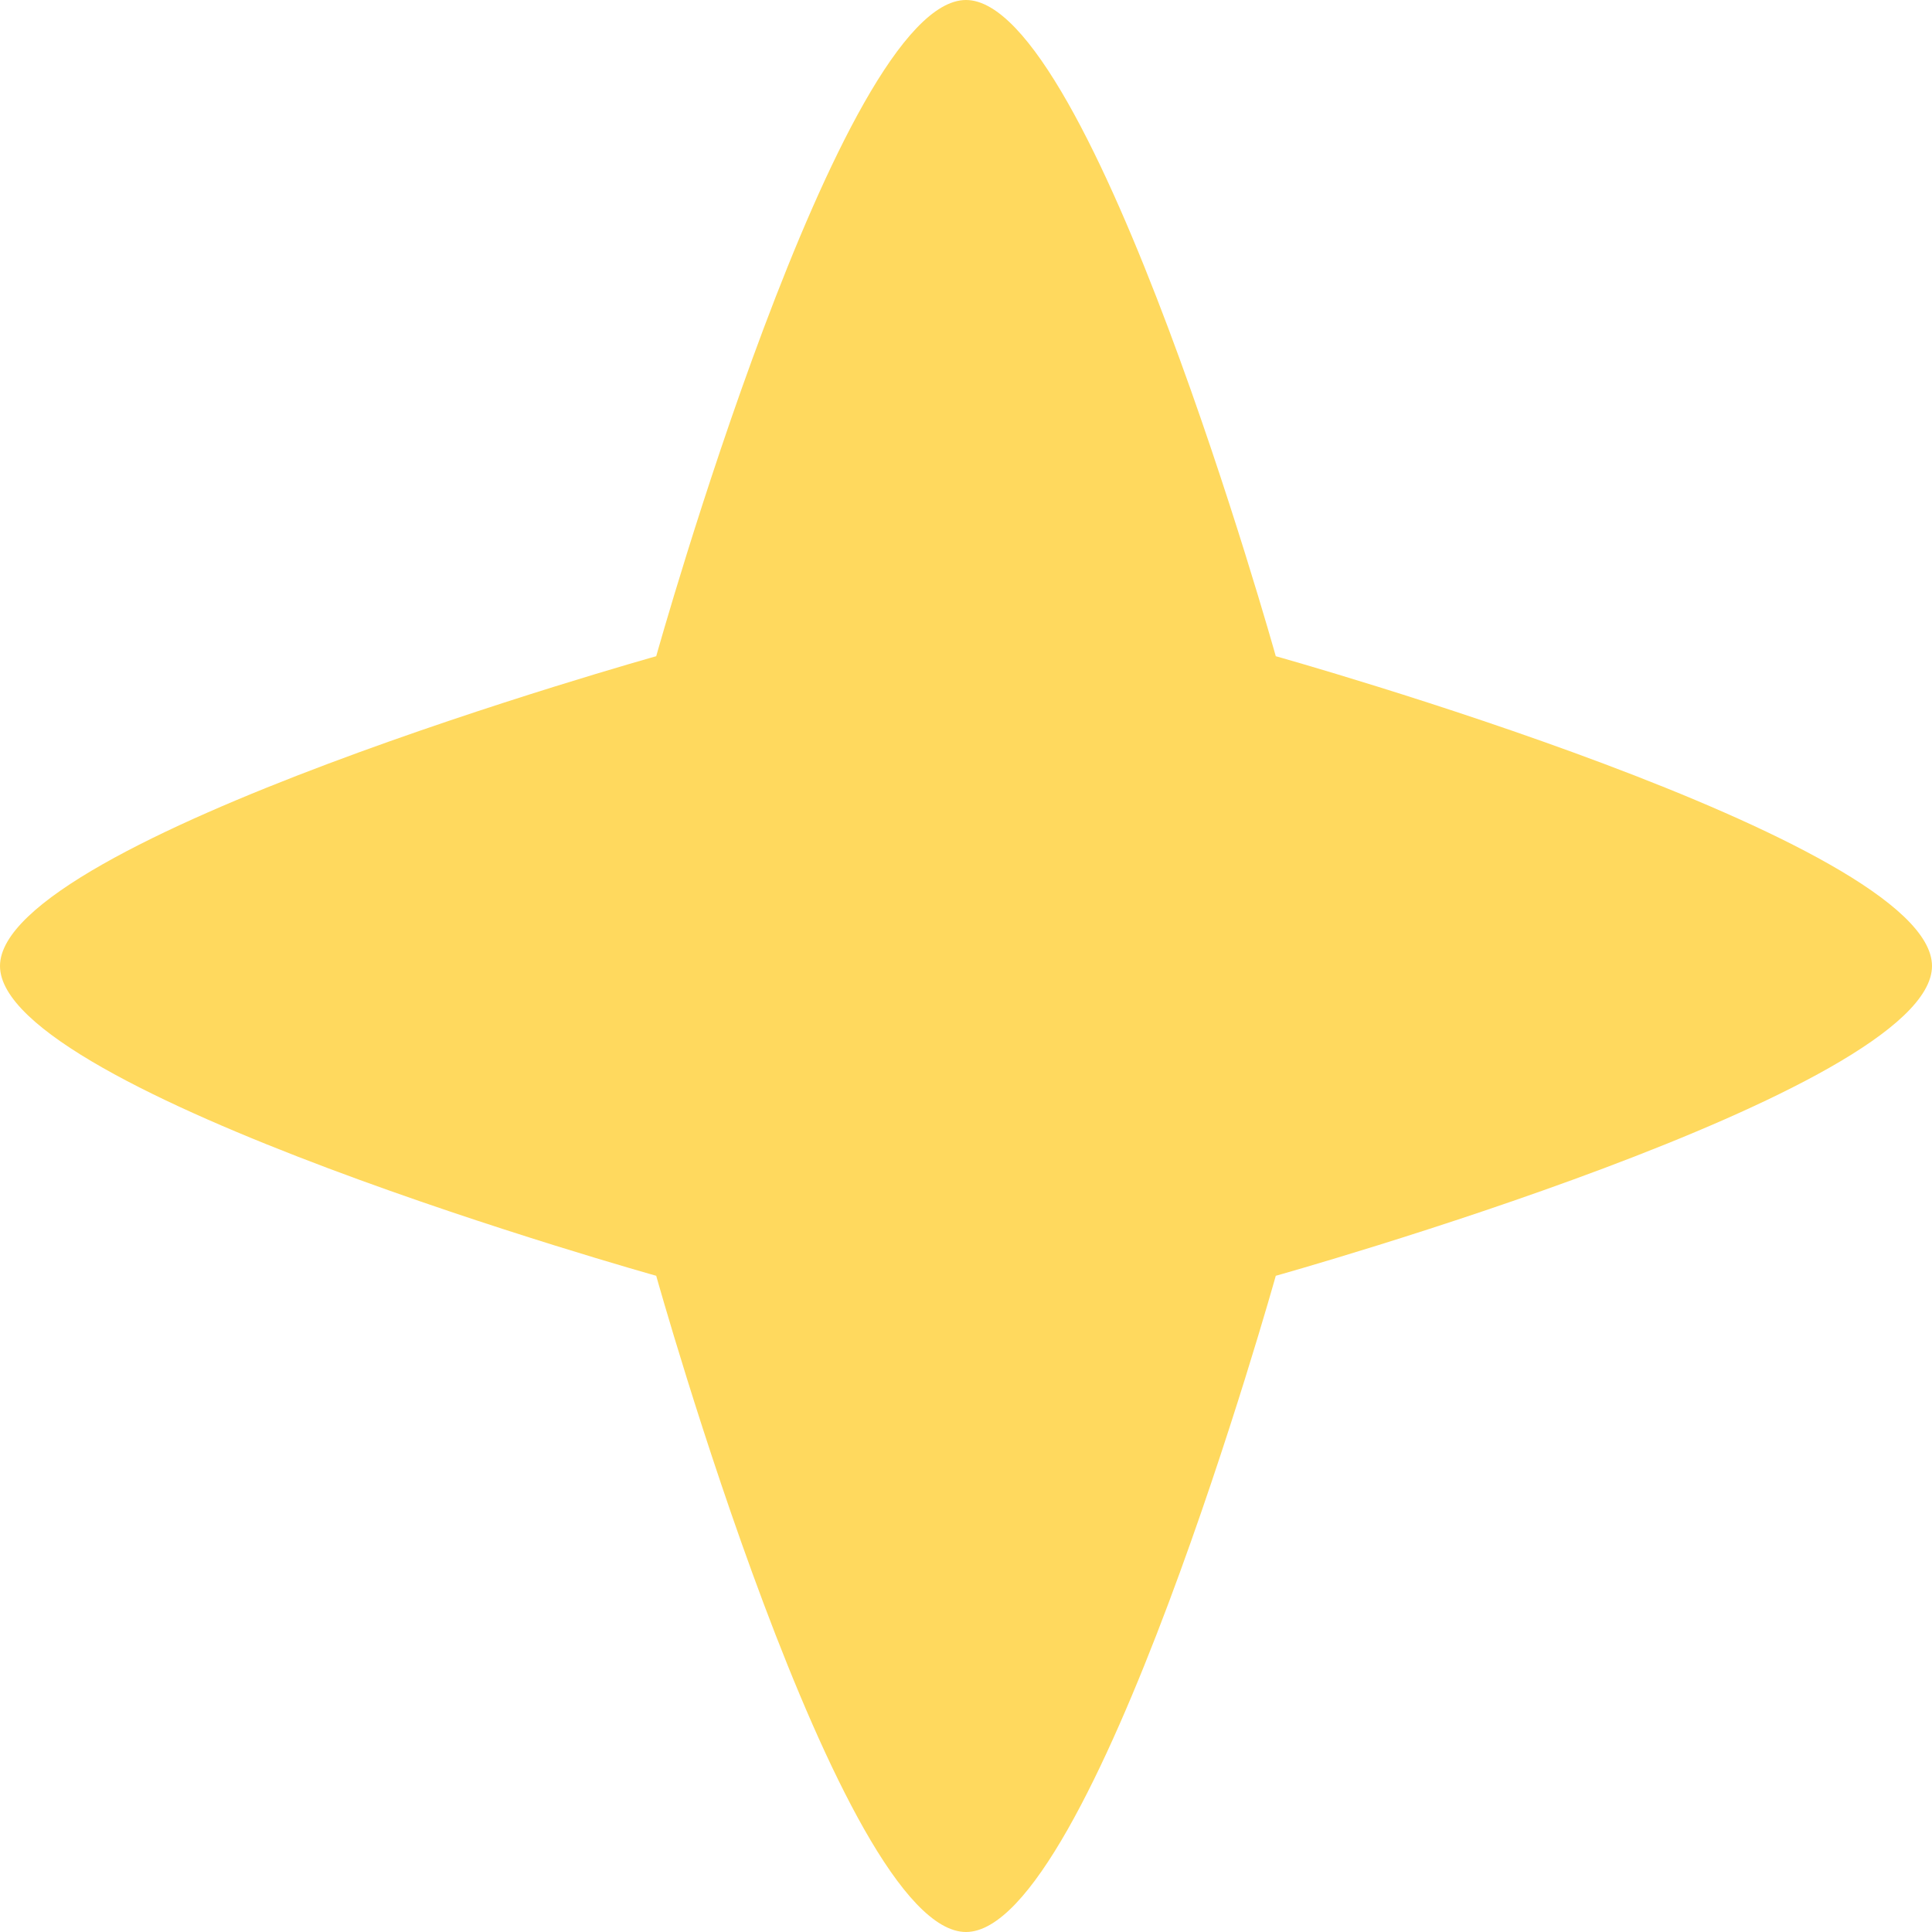
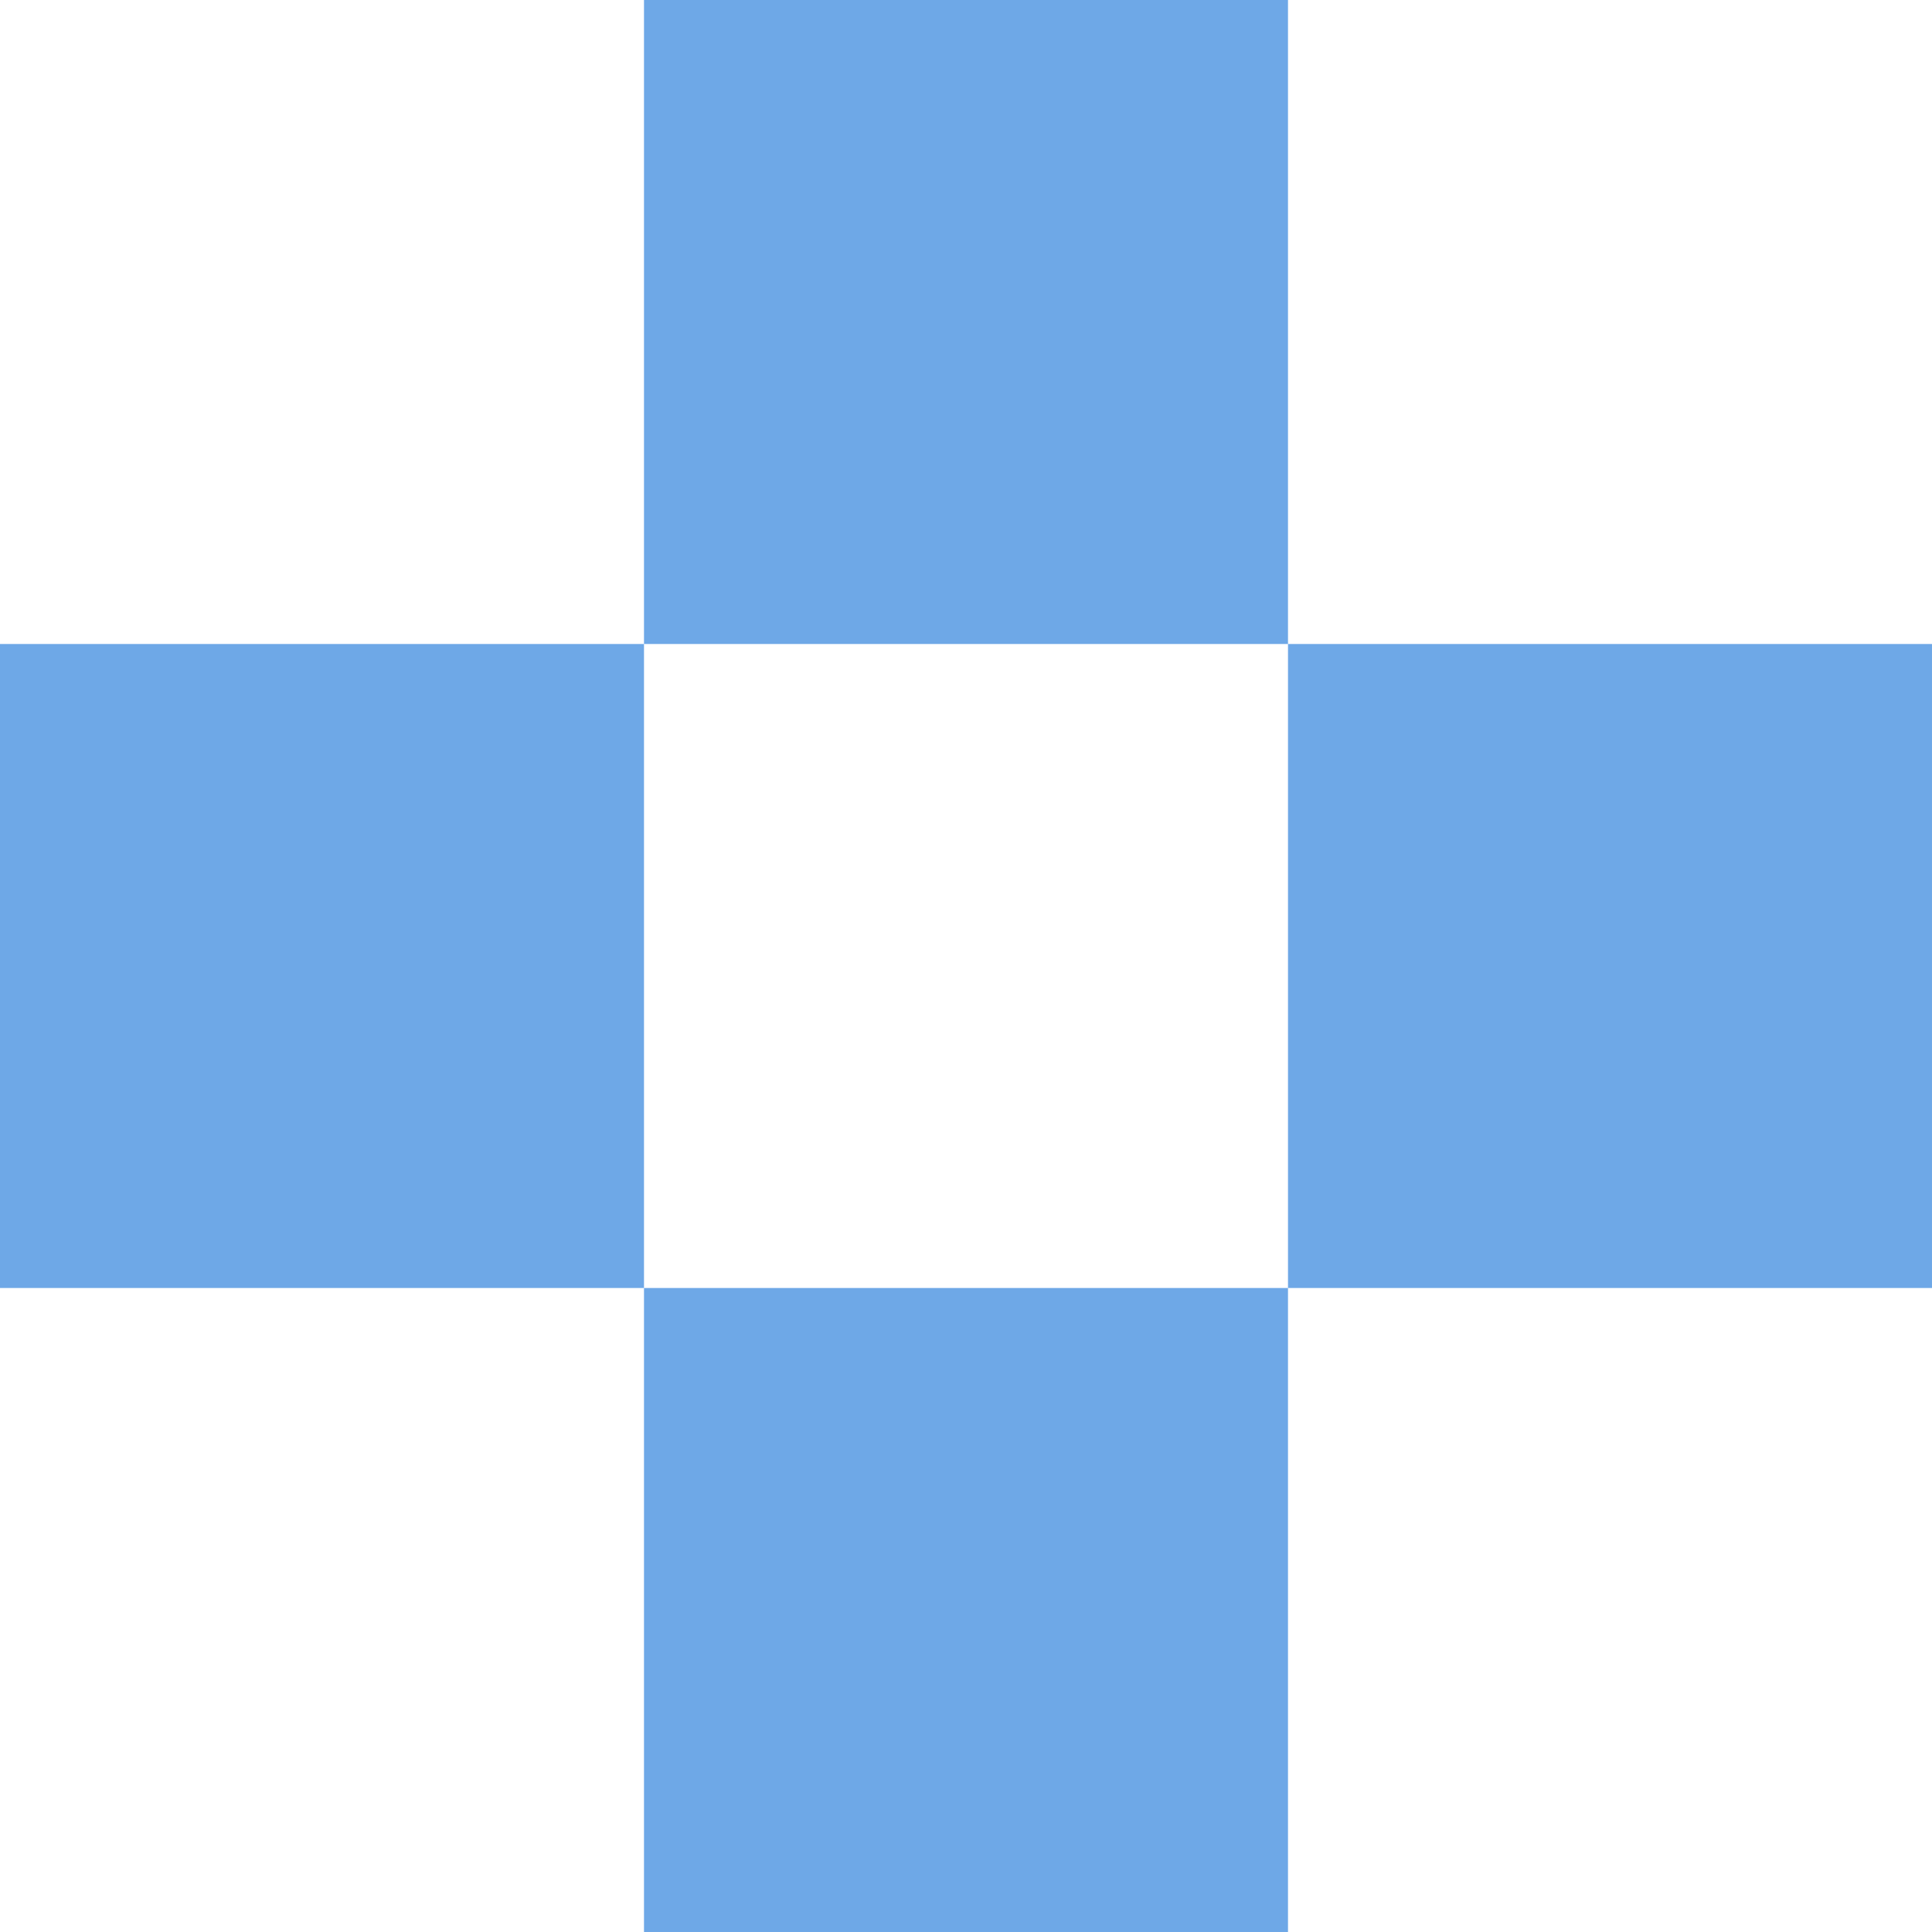
- <svg xmlns="http://www.w3.org/2000/svg" width="100%" height="100%" viewBox="0 0 1000 1000" version="1.1" xml:space="preserve" style="fill-rule:evenodd;clip-rule:evenodd;stroke-linejoin:round;stroke-miterlimit:2;">
-   <g transform="matrix(1.081156,0,0,1.081156,-40.57801,-40.57801)">
-     <path d="M500,37.532C560.448,37.532 648.308,351.692 648.308,351.692C648.308,351.692 962.468,439.552 962.468,500C962.468,560.448 648.308,648.308 648.308,648.308C648.308,648.308 560.448,962.468 500,962.468C439.552,962.468 351.692,648.308 351.692,648.308C351.692,648.308 37.532,560.448 37.532,500C37.532,439.552 351.692,351.692 351.692,351.692C351.692,351.692 439.552,37.532 500,37.532Z" style="fill:#ffd95e;" />
-   </g>
+ <svg xmlns="http://www.w3.org/2000/svg" viewBox="0 0 1000 1000" xml:space="preserve" style="fill-rule:evenodd;clip-rule:evenodd;stroke-linejoin:round;stroke-miterlimit:2">
+   <path style="fill:#6ea8e7" transform="translate(-512.153 -512.153)scale(2.0243)" d="M417.667 253.002h164.666v164.666H417.667zm164.666 164.665h164.666v164.666H582.333zM417.667 582.333h164.666v164.666H417.667z" />
+   <path style="fill:#6ea8e7" transform="translate(-512.153 -512.153)scale(2.0243)" d="M253.002 417.667h164.666v164.666H253.002z" />
</svg>
